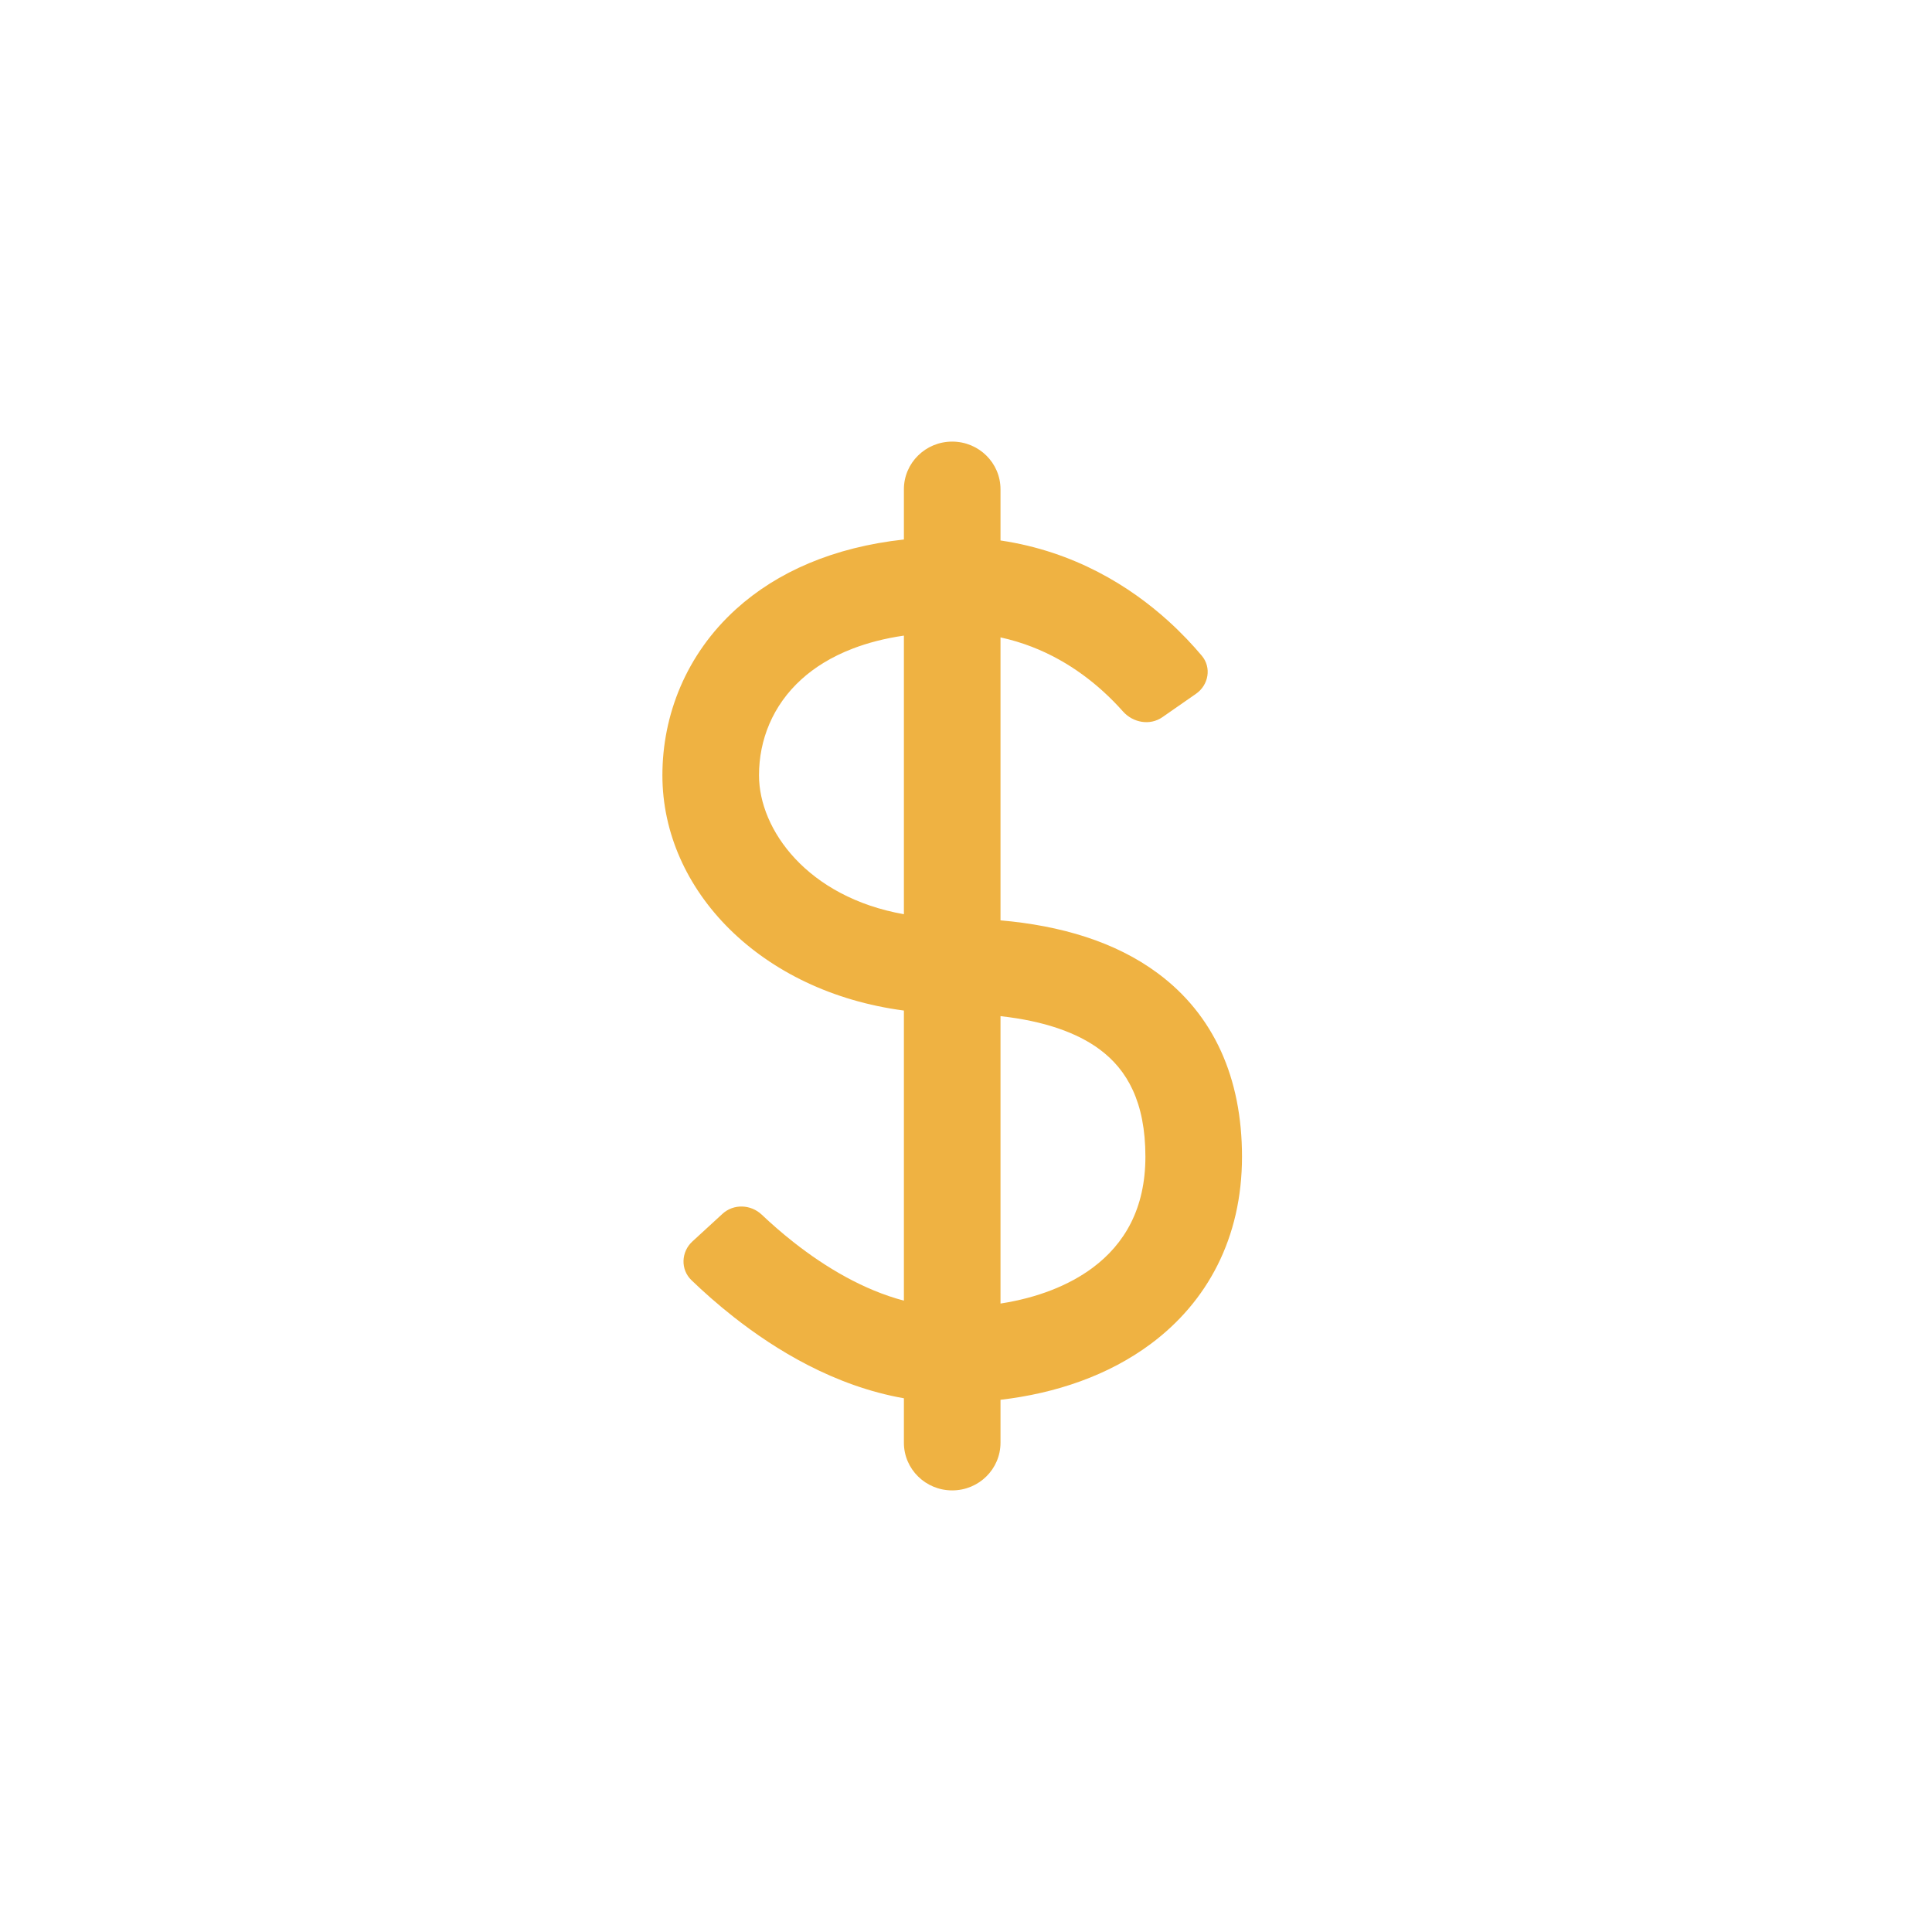
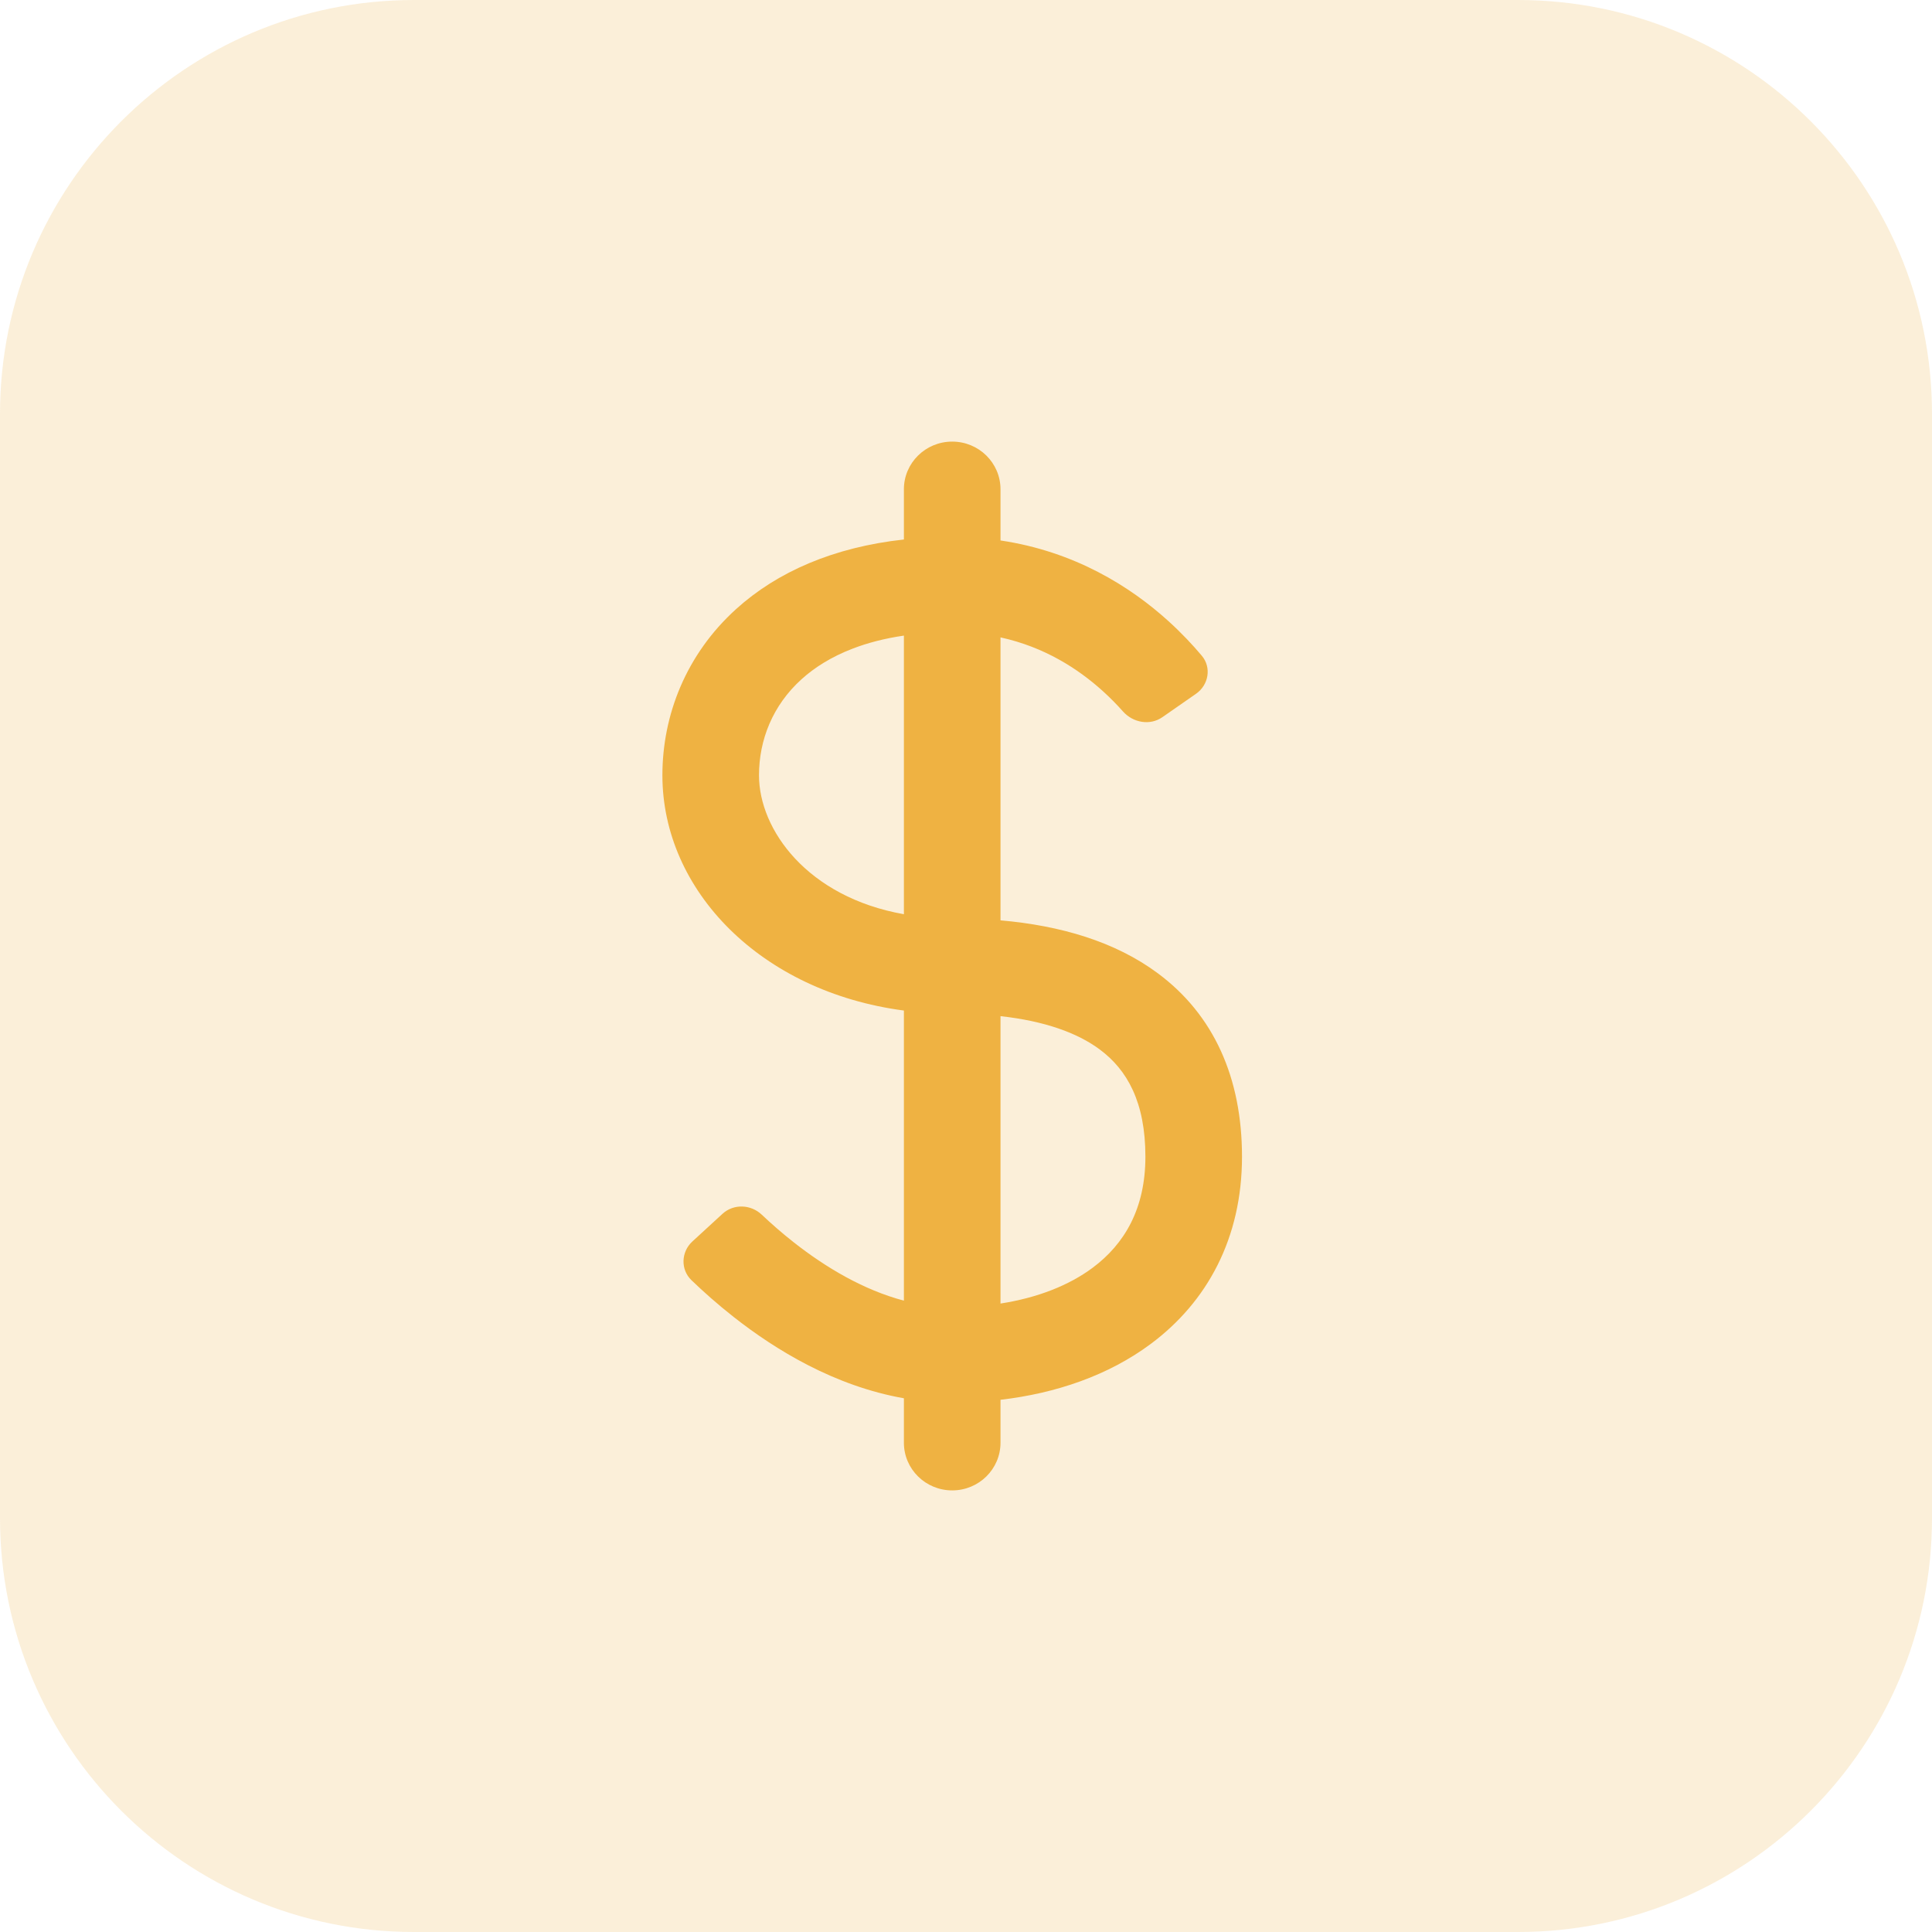
<svg xmlns="http://www.w3.org/2000/svg" width="70" height="70" viewBox="0 0 70 70" fill="none">
+   <rect width="70" height="70" rx="15" fill="#EFB242" fill-opacity="0.2" />
  <path d="M34.5 16C35.467 16 36.25 16.773 36.25 17.727V19.582C38.939 19.981 40.955 21.254 42.33 22.5C42.807 22.932 43.211 23.363 43.544 23.759C43.903 24.186 43.791 24.819 43.334 25.137L42.115 25.985C41.666 26.298 41.052 26.187 40.688 25.778C40.479 25.542 40.238 25.294 39.963 25.045C39.066 24.233 37.844 23.442 36.25 23.094V25.314L36.25 33.346C38.433 33.537 40.403 34.117 41.945 35.26C43.979 36.767 45 39.053 45 41.909C45 44.865 43.736 47.172 41.696 48.691C40.158 49.837 38.252 50.484 36.25 50.717V52.273C36.25 53.227 35.467 54 34.5 54C33.533 54 32.75 53.227 32.75 52.273V50.662C30.234 50.22 28.095 48.907 26.578 47.713C25.995 47.255 25.483 46.798 25.053 46.384C24.651 45.998 24.676 45.356 25.087 44.98L26.176 43.98C26.579 43.609 27.203 43.634 27.6 44.01C27.935 44.327 28.324 44.67 28.759 45.012C29.915 45.921 31.286 46.738 32.75 47.125L32.75 36.614C27.571 35.934 24 32.267 24 28.091C24 25.915 24.853 23.714 26.67 22.068C28.161 20.718 30.206 19.825 32.75 19.547V17.727C32.75 16.773 33.533 16 34.5 16ZM30.896 23.5C30.119 23.798 29.507 24.187 29.037 24.614C27.993 25.559 27.5 26.812 27.5 28.091C27.5 30.062 29.253 32.505 32.75 33.124L32.75 24.128V23.029C32.048 23.131 31.432 23.294 30.896 23.5ZM36.25 47.23C37.585 47.023 38.728 46.574 39.588 45.934C40.745 45.072 41.5 43.79 41.5 41.909C41.5 39.928 40.838 38.76 39.843 38.022C39.031 37.42 37.847 36.994 36.25 36.817L36.25 47.23Z" fill="#EFB242" />
</svg>
